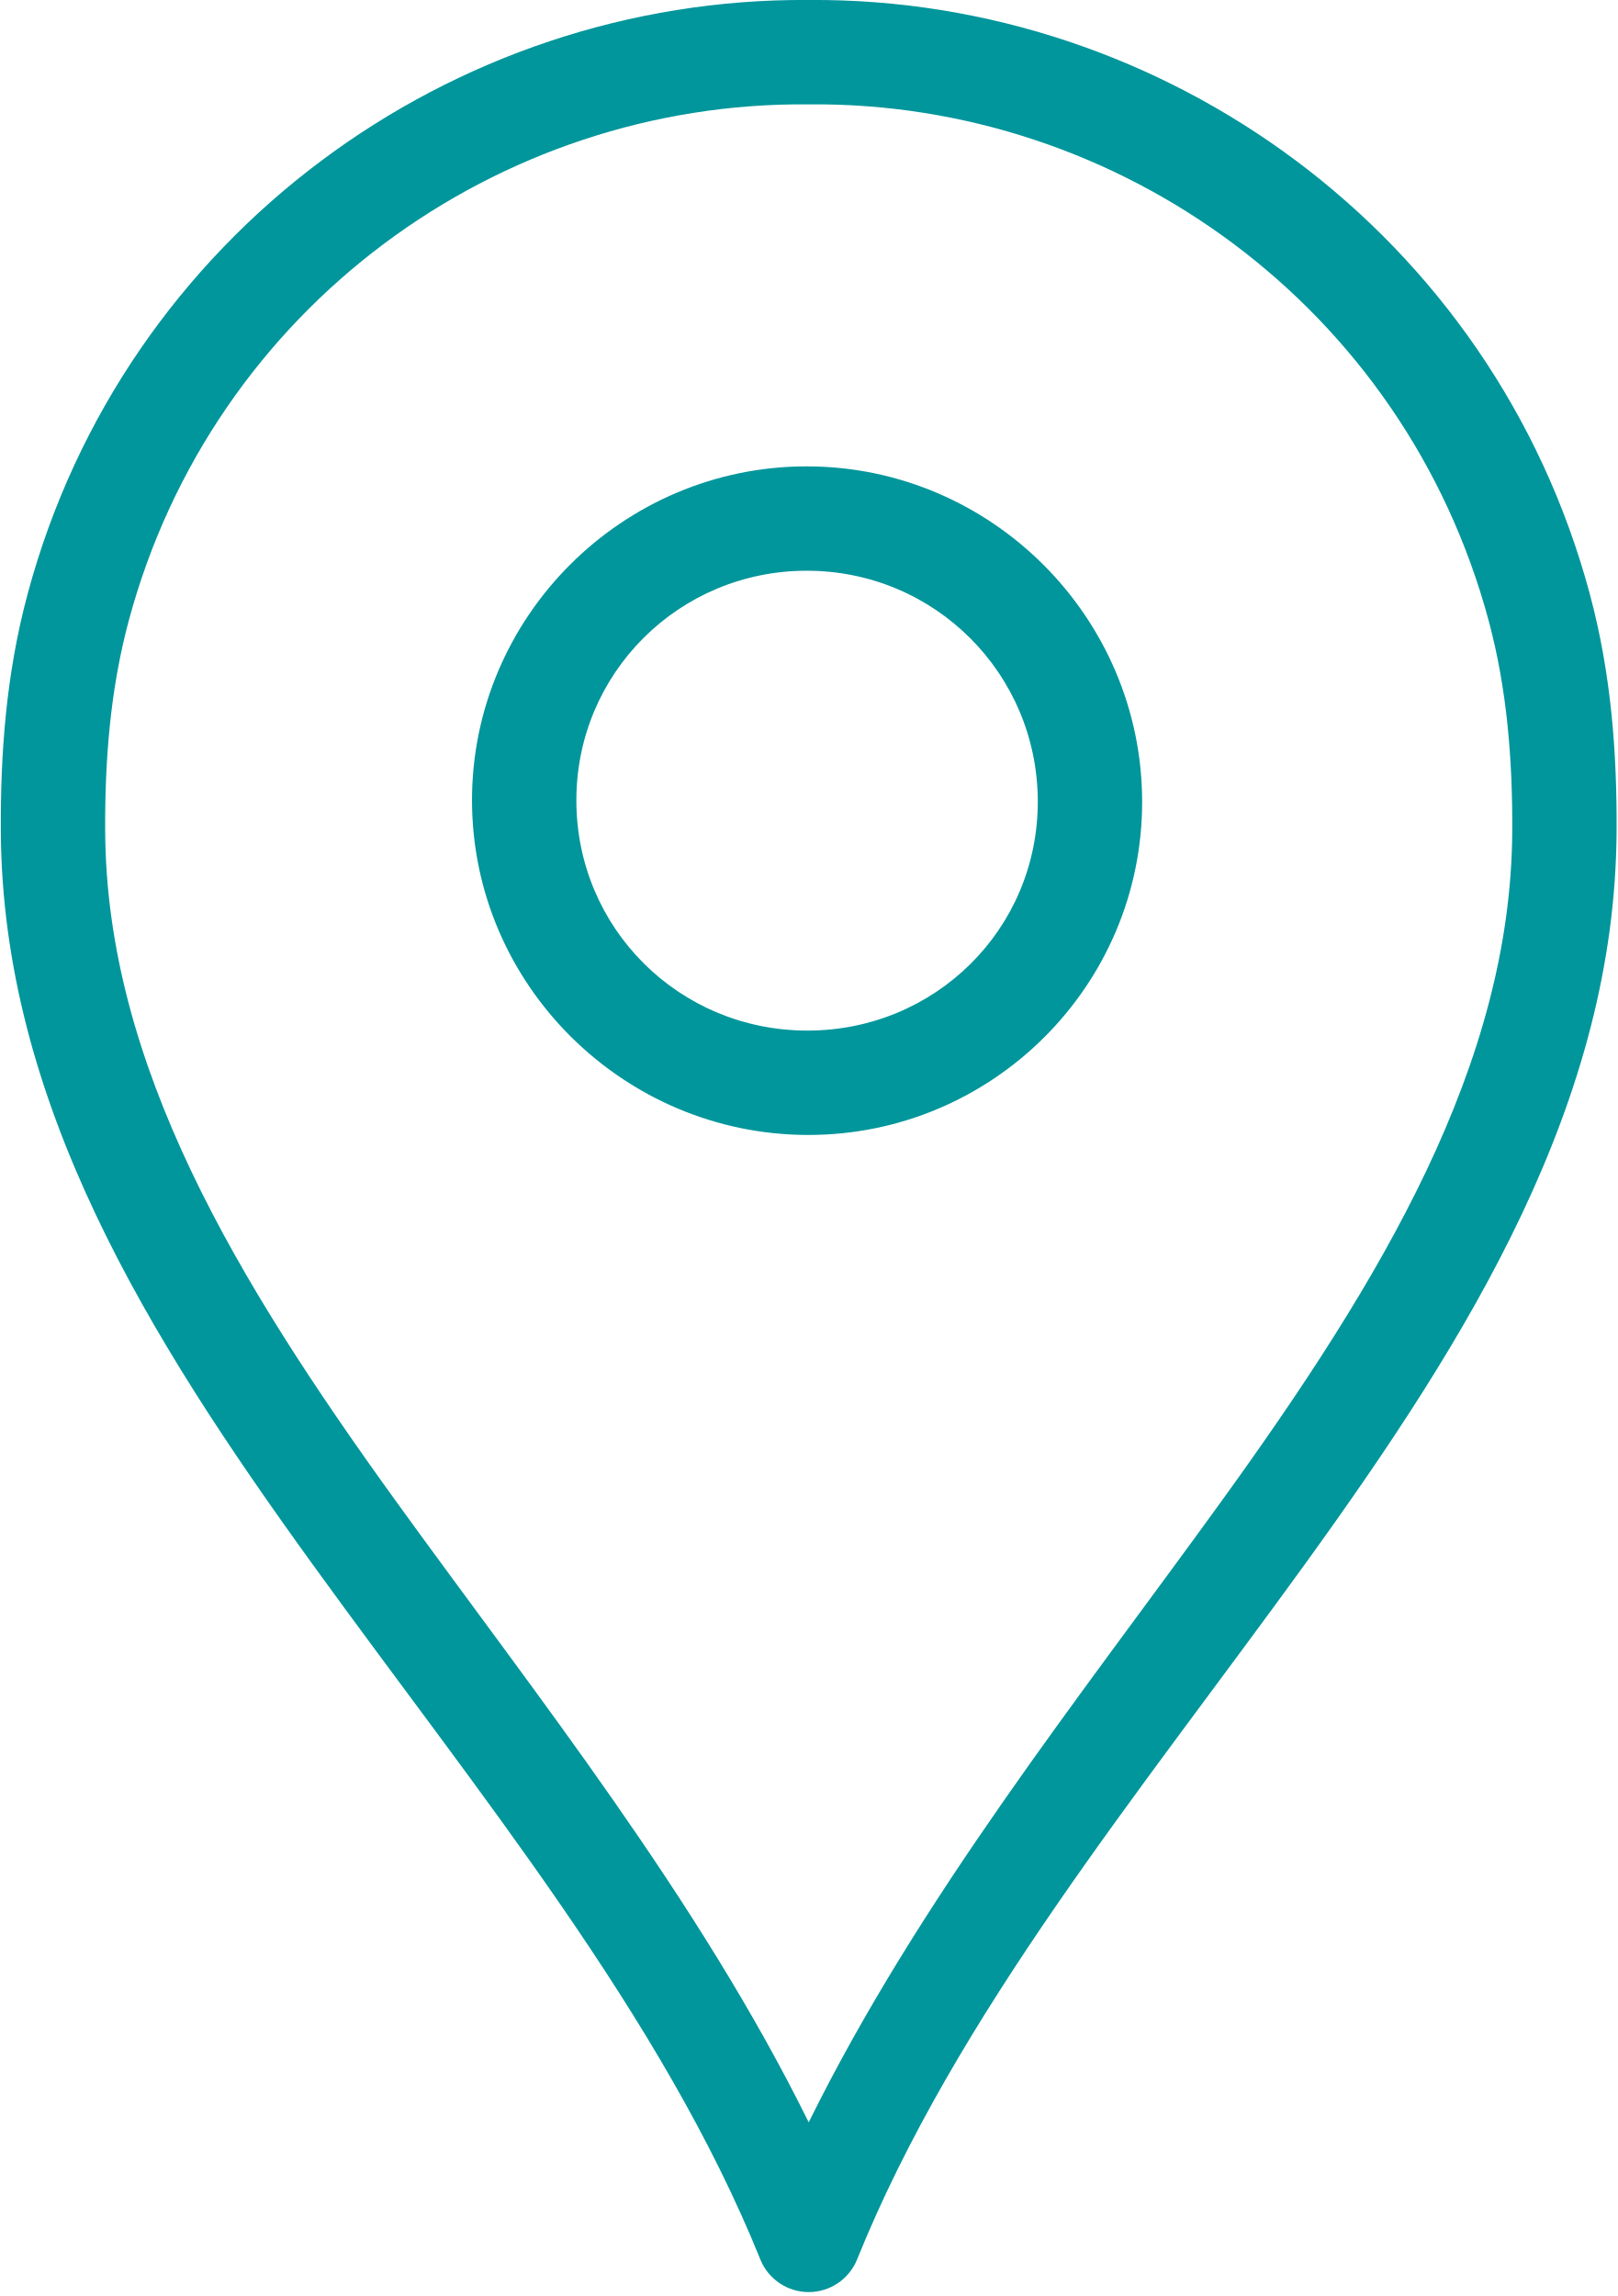
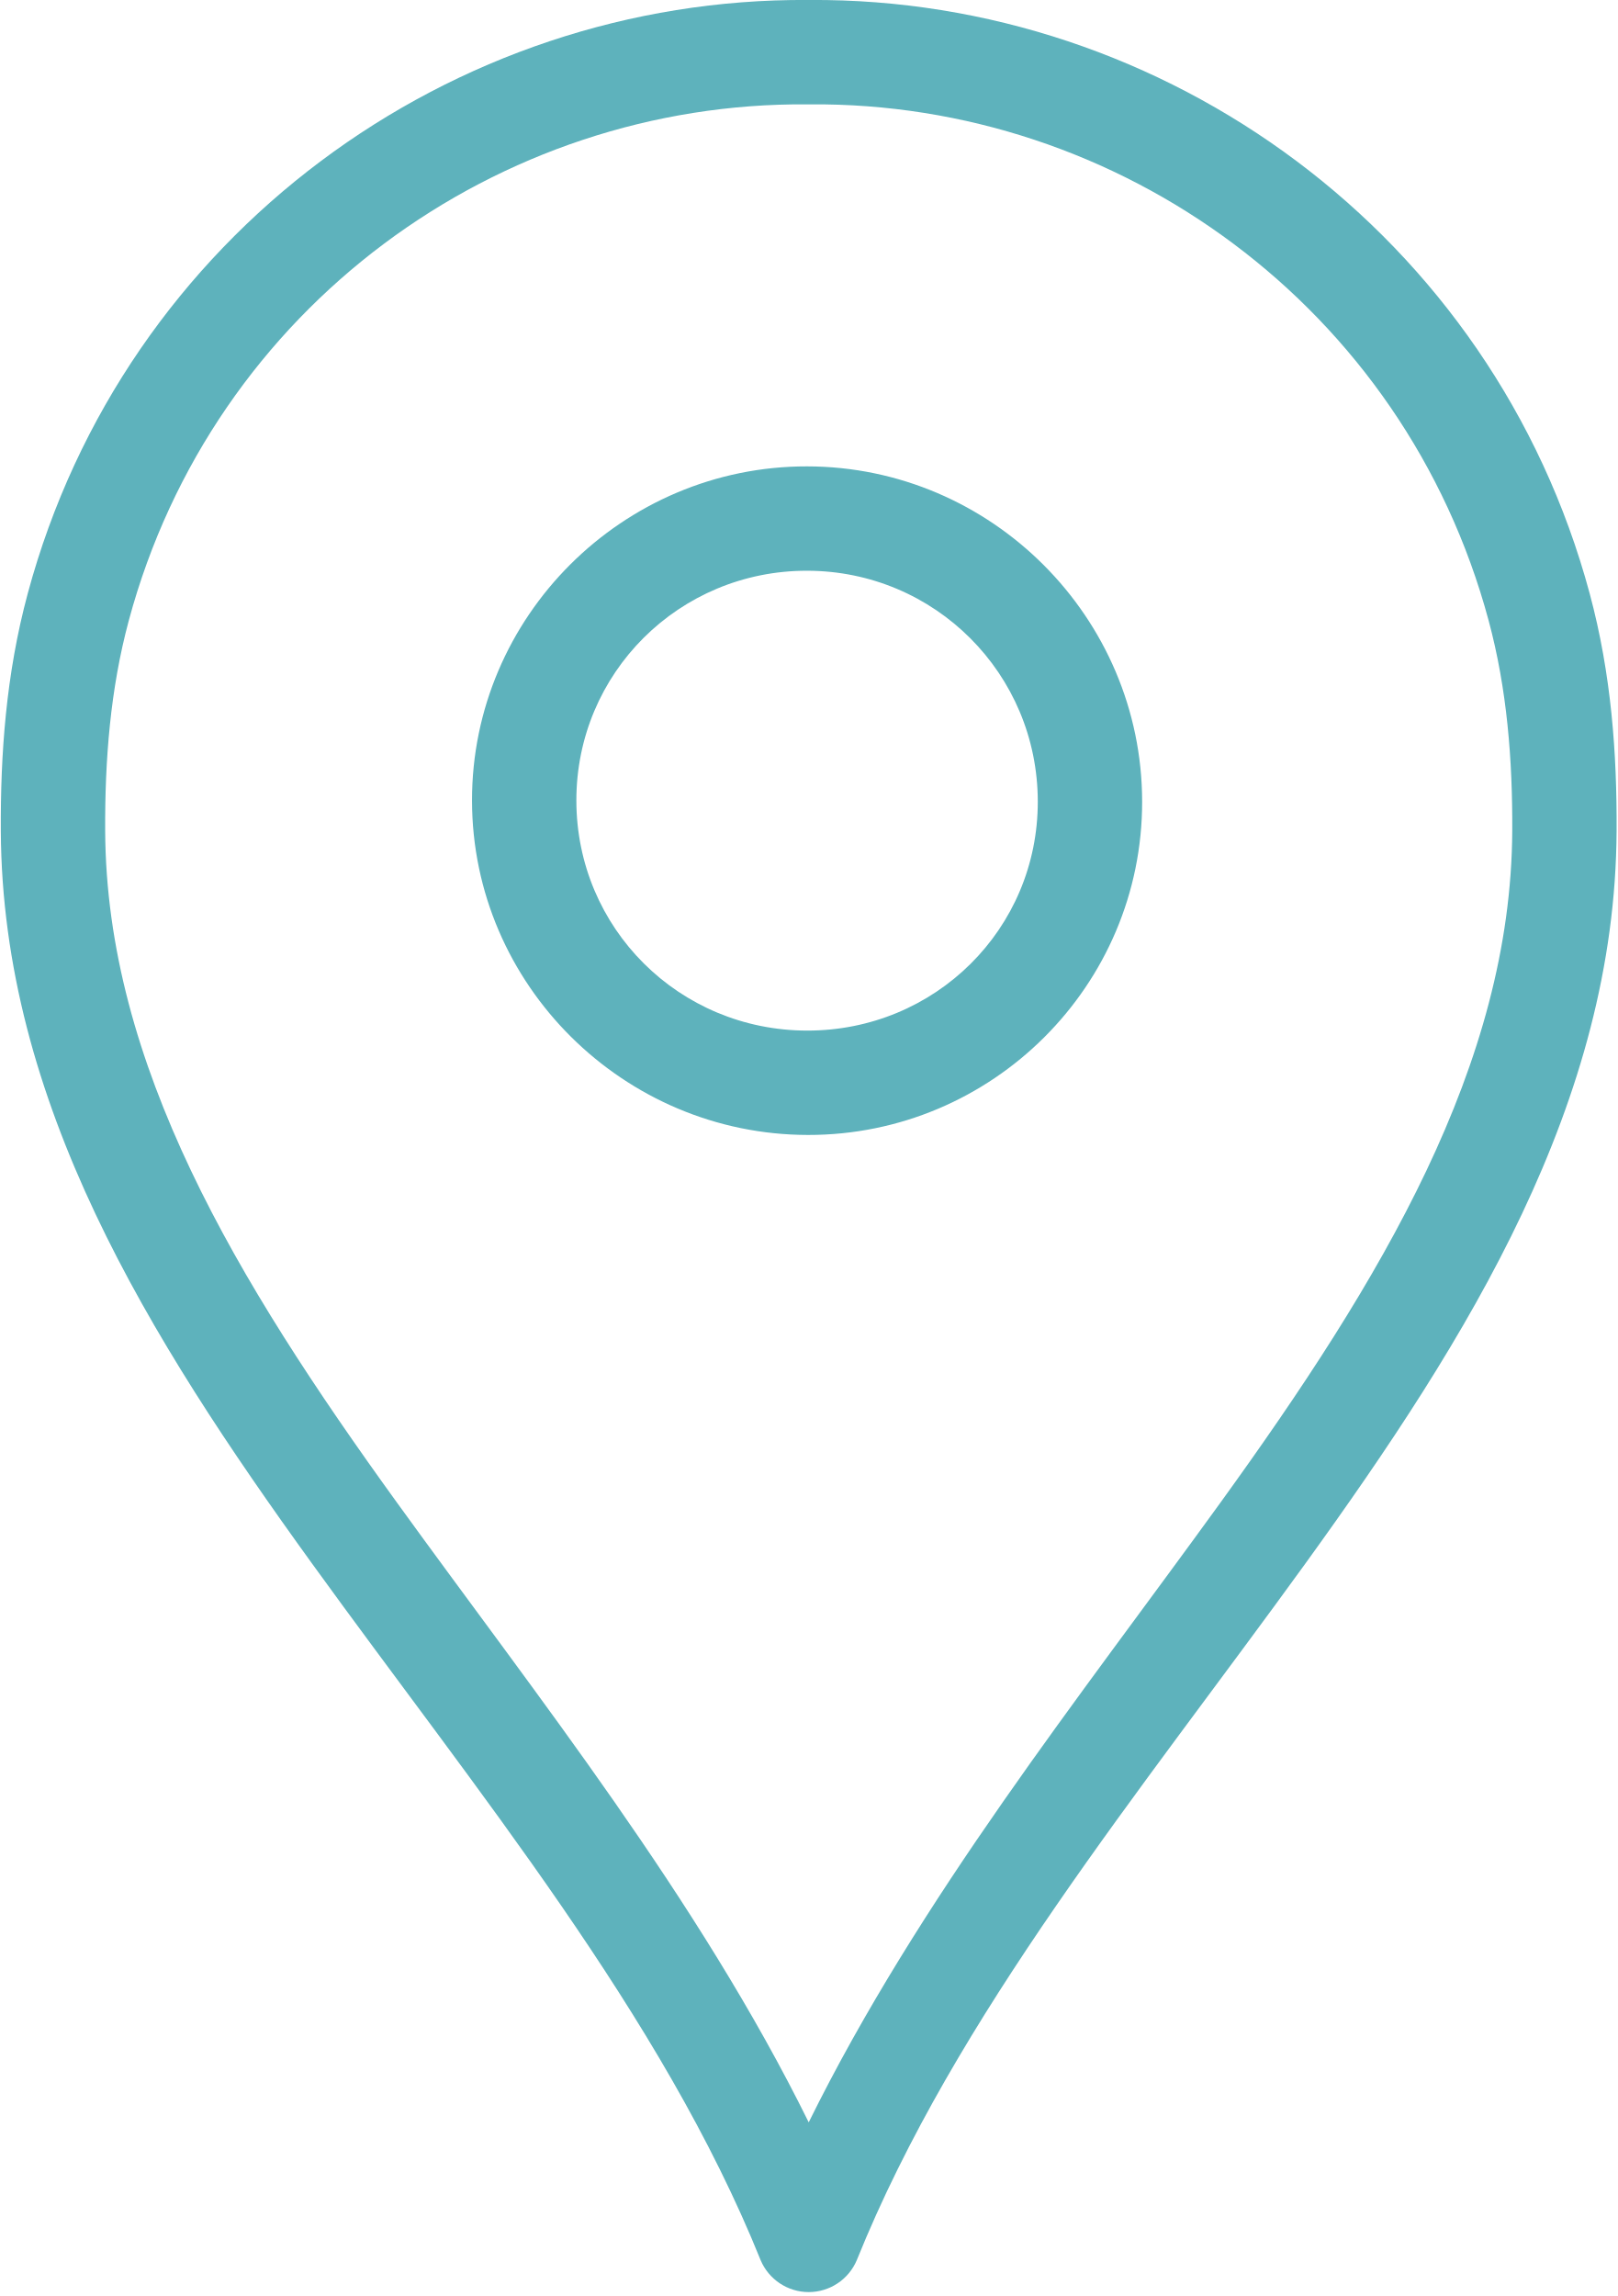
<svg xmlns="http://www.w3.org/2000/svg" width="186px" height="264px" viewBox="0 0 186 264" version="1.1">
  <g id="1" stroke="none" stroke-width="1" fill="none" fill-rule="evenodd">
-     <g id="Artboard" transform="translate(-730, -60)" fill="#00969b" fill-rule="nonzero">
+     <g id="Artboard" transform="translate(-730, -60)" fill="#5eb2bc" fill-rule="nonzero">
      <g id="SVG-Layer" transform="translate(730, 60)">
        <path d="M92.906,-0.002 C51.992,-0.266 14.308,26.957 3.188,68.25 C0.676,77.574 0.05,86.744 0.094,95.531 C0.248,126.716 16.999,153.658 35.906,179.812 C54.813,205.967 76.114,231.707 87.469,259.875 C88.405,262.101 90.585,263.549 93,263.549 C95.415,263.549 97.595,262.101 98.531,259.875 C109.886,231.707 131.187,205.967 150.094,179.812 C169.001,153.658 185.752,126.716 185.906,95.531 C185.95,86.744 185.324,77.574 182.812,68.25 C171.692,26.957 134.008,-0.266 93.094,-0.002 C93.031,-0.002 92.969,-0.002 92.906,-0.002 Z M92.906,12 C92.969,12.001 93.031,12.001 93.094,12 C128.699,11.695 161.474,35.277 171.188,71.344 C173.319,79.257 173.946,87.391 173.906,95.531 C173.774,122.393 158.911,147.096 140.344,172.781 C124.145,195.19 105.735,218.241 93,244.031 C80.265,218.241 61.855,195.19 45.656,172.781 C27.089,147.096 12.226,122.393 12.094,95.531 C12.054,87.391 12.681,79.257 14.812,71.344 C24.526,35.277 57.301,11.695 92.906,12 Z M92.812,53.625 C71.622,53.598 54.254,70.898 54.281,92.062 C54.308,113.227 71.716,130.473 92.906,130.5 C114.097,130.53 131.371,113.321 131.344,92.156 C131.317,70.992 114.003,53.652 92.812,53.625 Z M92.812,65.625 C107.514,65.643 119.325,77.474 119.344,92.156 C119.362,106.839 107.514,118.519 92.812,118.5 C78.111,118.482 66.3,106.745 66.281,92.062 C66.263,77.38 78.111,65.606 92.812,65.625 Z" id="Shape" />
      </g>
    </g>
  </g>
</svg>
